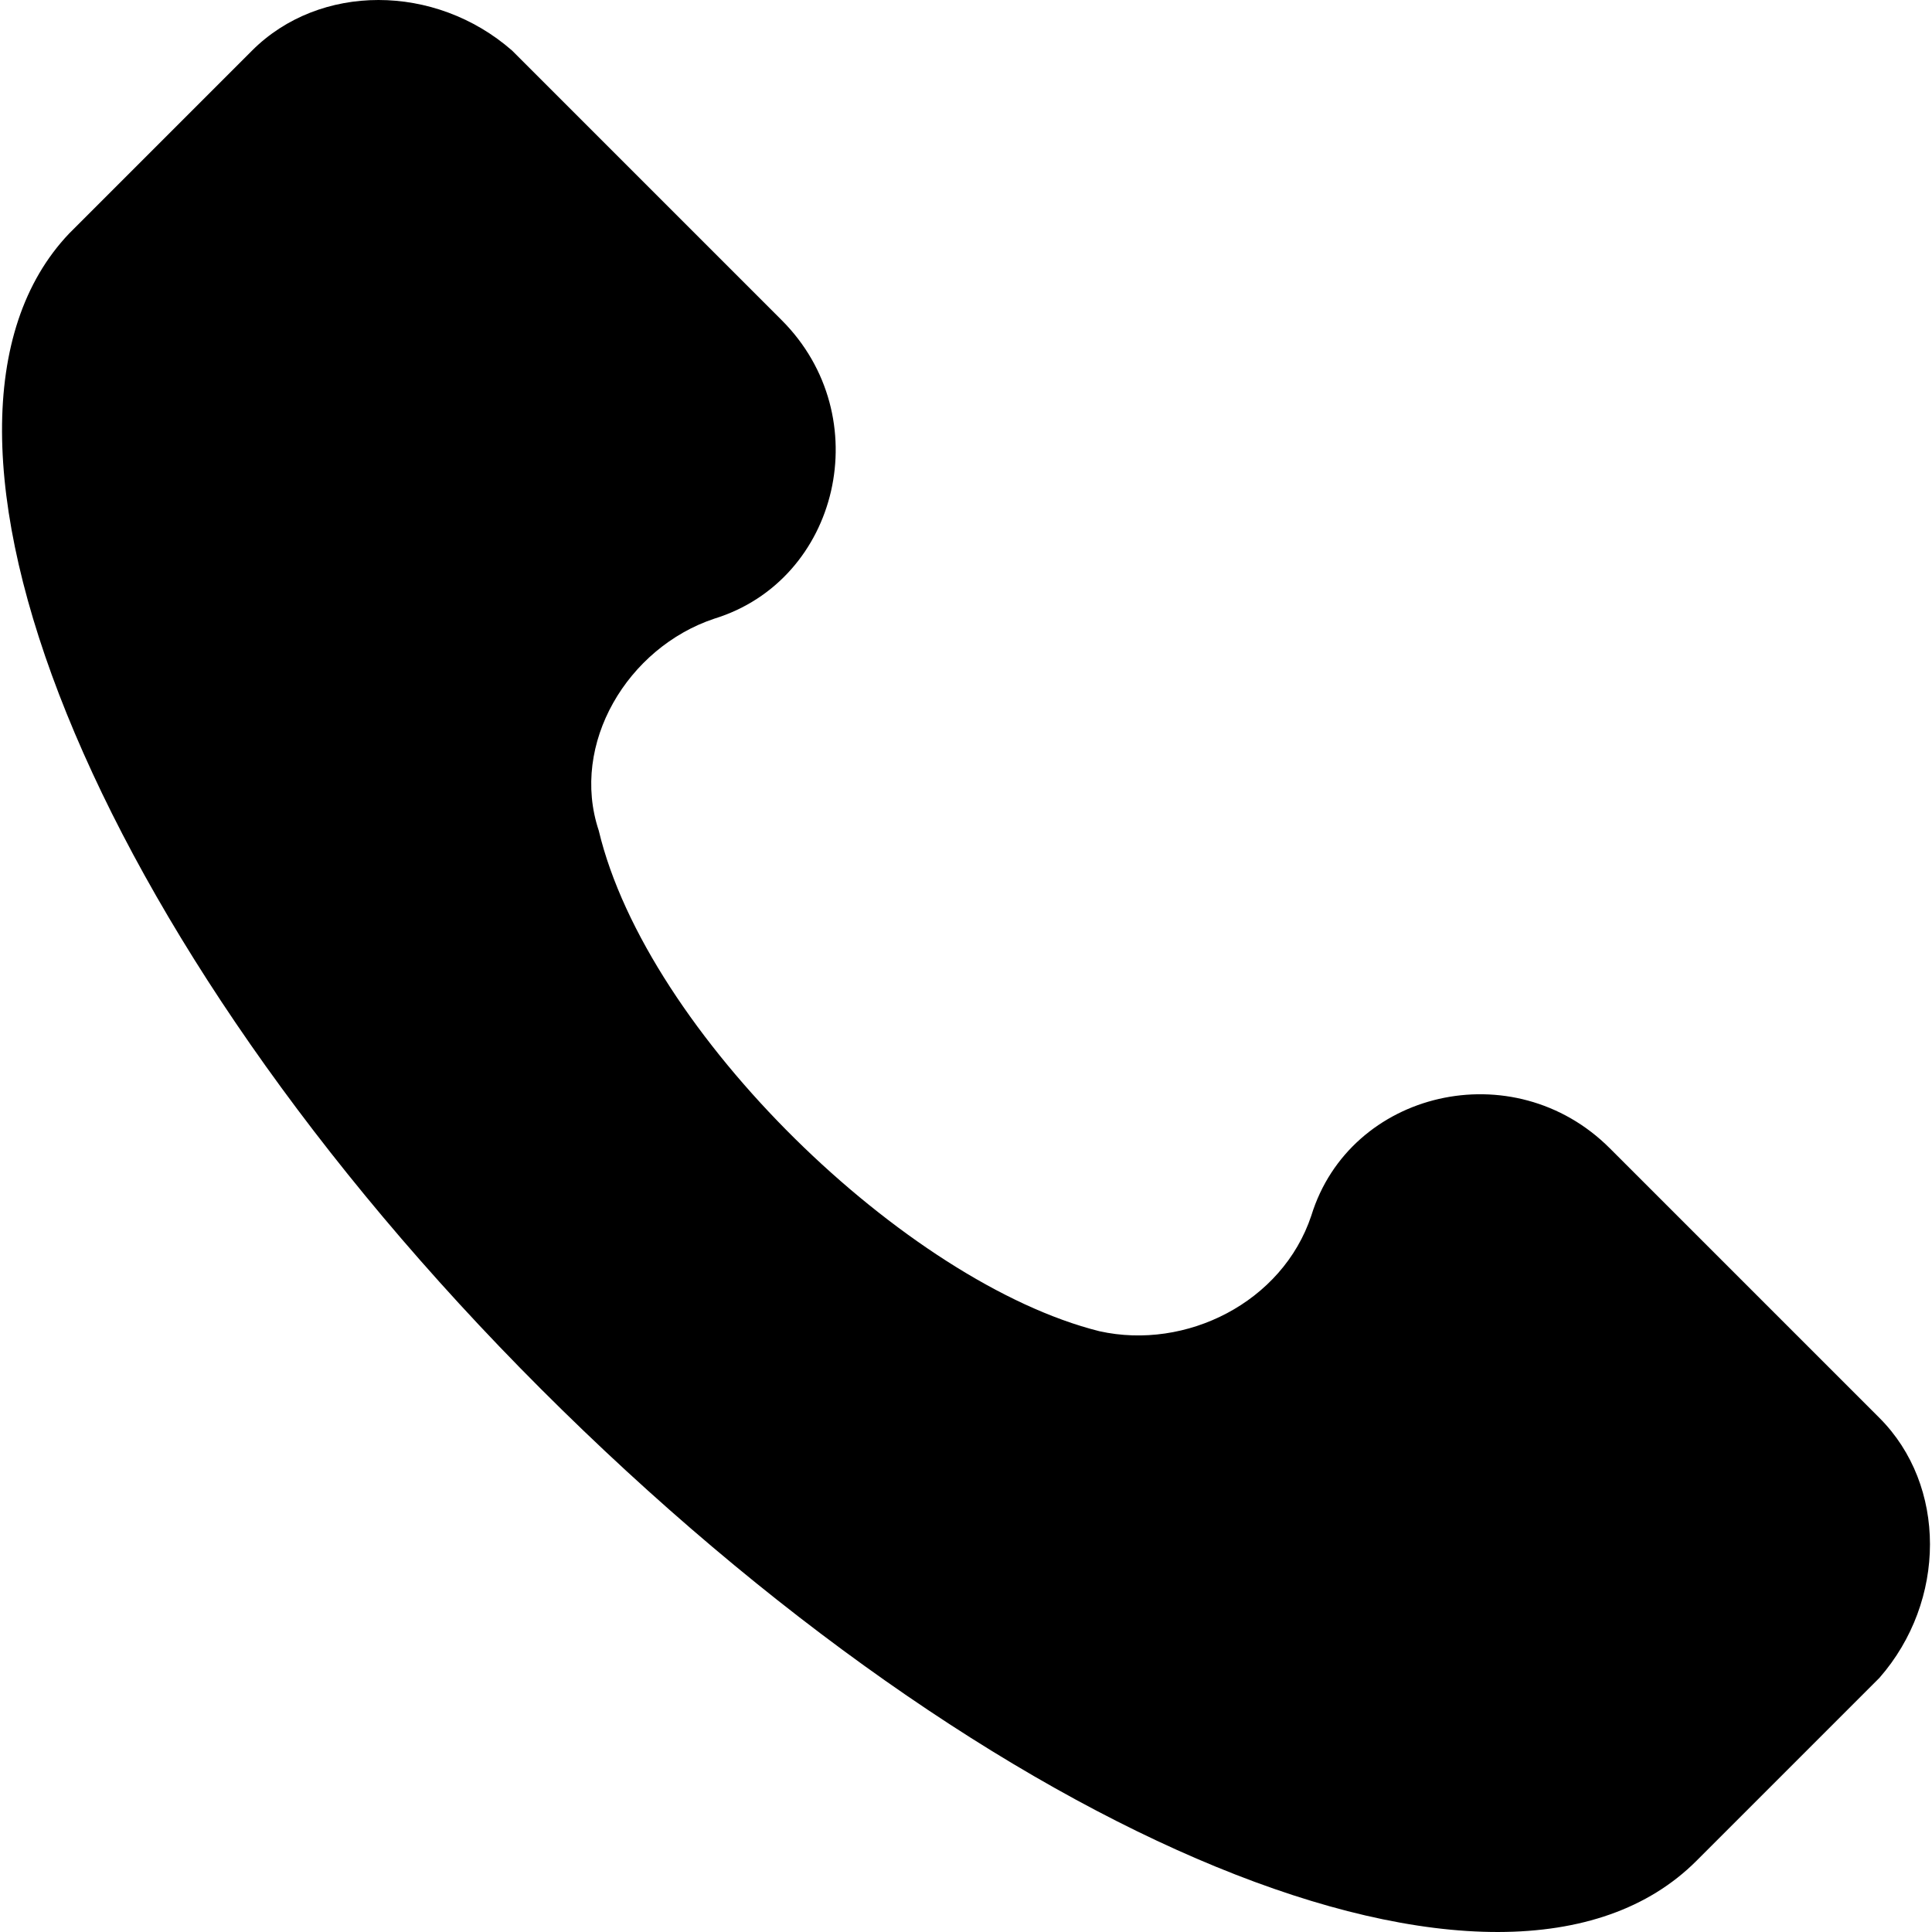
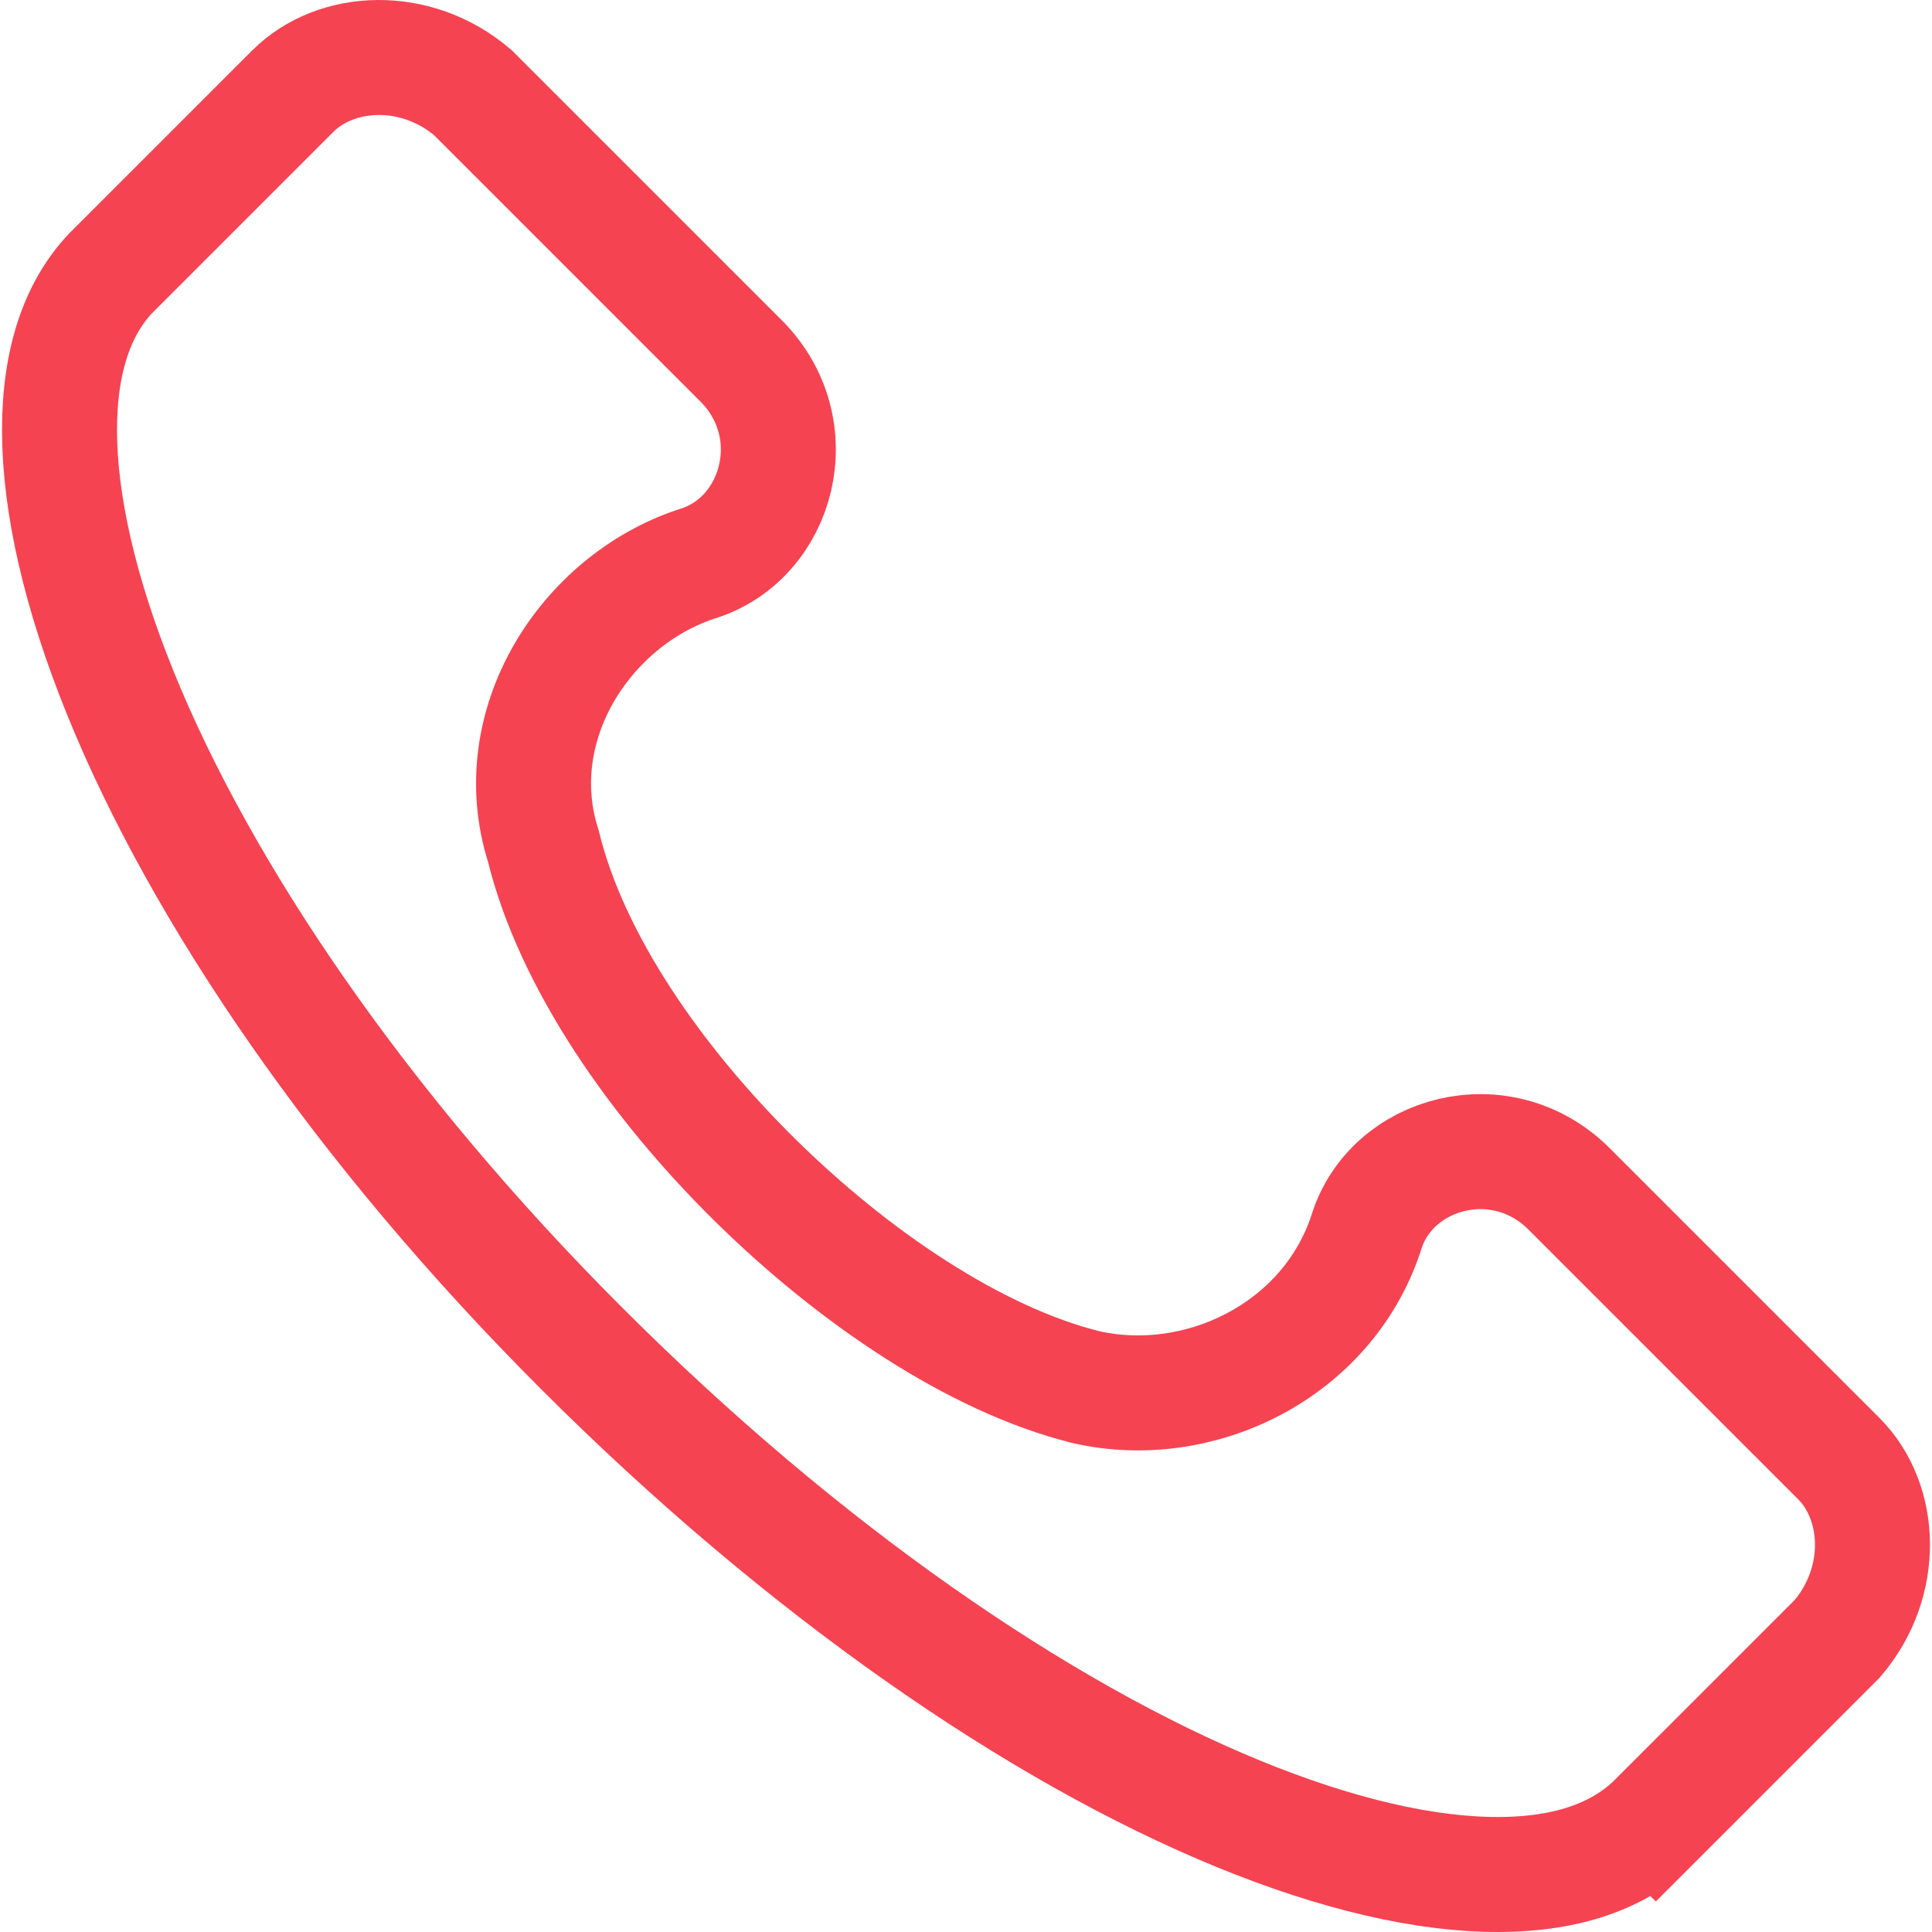
- <svg xmlns="http://www.w3.org/2000/svg" version="1.1" id="Capa_1" x="0px" y="0px" viewBox="0 0 513.64 513.64" style="enable-background:new 0 0 513.64 513.64;" xml:space="preserve">
-   <g>
-     <g>
-       <path d="M499.66,376.96l-71.68-71.68c-25.6-25.6-69.12-15.359-79.36,17.92c-7.68,23.041-33.28,35.841-56.32,30.72    c-51.2-12.8-120.32-79.36-133.12-133.12c-7.68-23.041,7.68-48.641,30.72-56.32c33.28-10.24,43.52-53.76,17.92-79.36l-71.68-71.68    c-20.48-17.92-51.2-17.92-69.12,0l-48.64,48.64c-48.64,51.2,5.12,186.88,125.44,307.2c120.32,120.32,256,176.641,307.2,125.44    l48.64-48.64C517.581,425.6,517.581,394.88,499.66,376.96z" />
-     </g>
-   </g>
-   <g>
- </g>
-   <g>
- </g>
-   <g>
- </g>
-   <g>
- </g>
-   <g>
- </g>
-   <g>
- </g>
-   <g>
- </g>
-   <g>
- </g>
-   <g>
- </g>
-   <g>
- </g>
-   <g>
- </g>
-   <g>
- </g>
-   <g>
- </g>
-   <g>
- </g>
-   <g>
- </g>
+ <svg xmlns="http://www.w3.org/2000/svg" width="168" height="168" viewBox="0 0 168 168" fill="none">
+   <path d="M159.892 126.831L159.892 126.831C163.652 130.59 163.991 137.55 159.765 142.494L143.983 158.276L147.518 161.812L143.983 158.276C140.989 161.27 136.501 162.989 130.279 163C124.015 163.012 116.337 161.272 107.655 157.71C90.31 150.591 69.914 136.586 50.576 117.248C31.254 97.926 17.456 77.537 10.437 60.191C6.925 51.509 5.2 43.812 5.176 37.517C5.154 31.274 6.789 26.773 9.596 23.791L25.456 7.931C29.216 4.172 36.176 3.832 41.12 8.059L64.438 31.376C70.314 37.252 67.702 46.846 60.642 49.019L60.586 49.036L60.531 49.054C50.888 52.268 43.89 63.069 47.25 73.582C49.701 83.6 57.078 94.145 65.612 102.571C74.207 111.057 84.807 118.214 94.392 120.61L94.456 120.626L94.52 120.64C104.318 122.818 115.372 117.485 118.769 107.292L118.787 107.237L118.804 107.182C120.977 100.121 130.571 97.51 136.447 103.386L159.892 126.831Z" stroke="#F64352" stroke-width="10" />
</svg>
